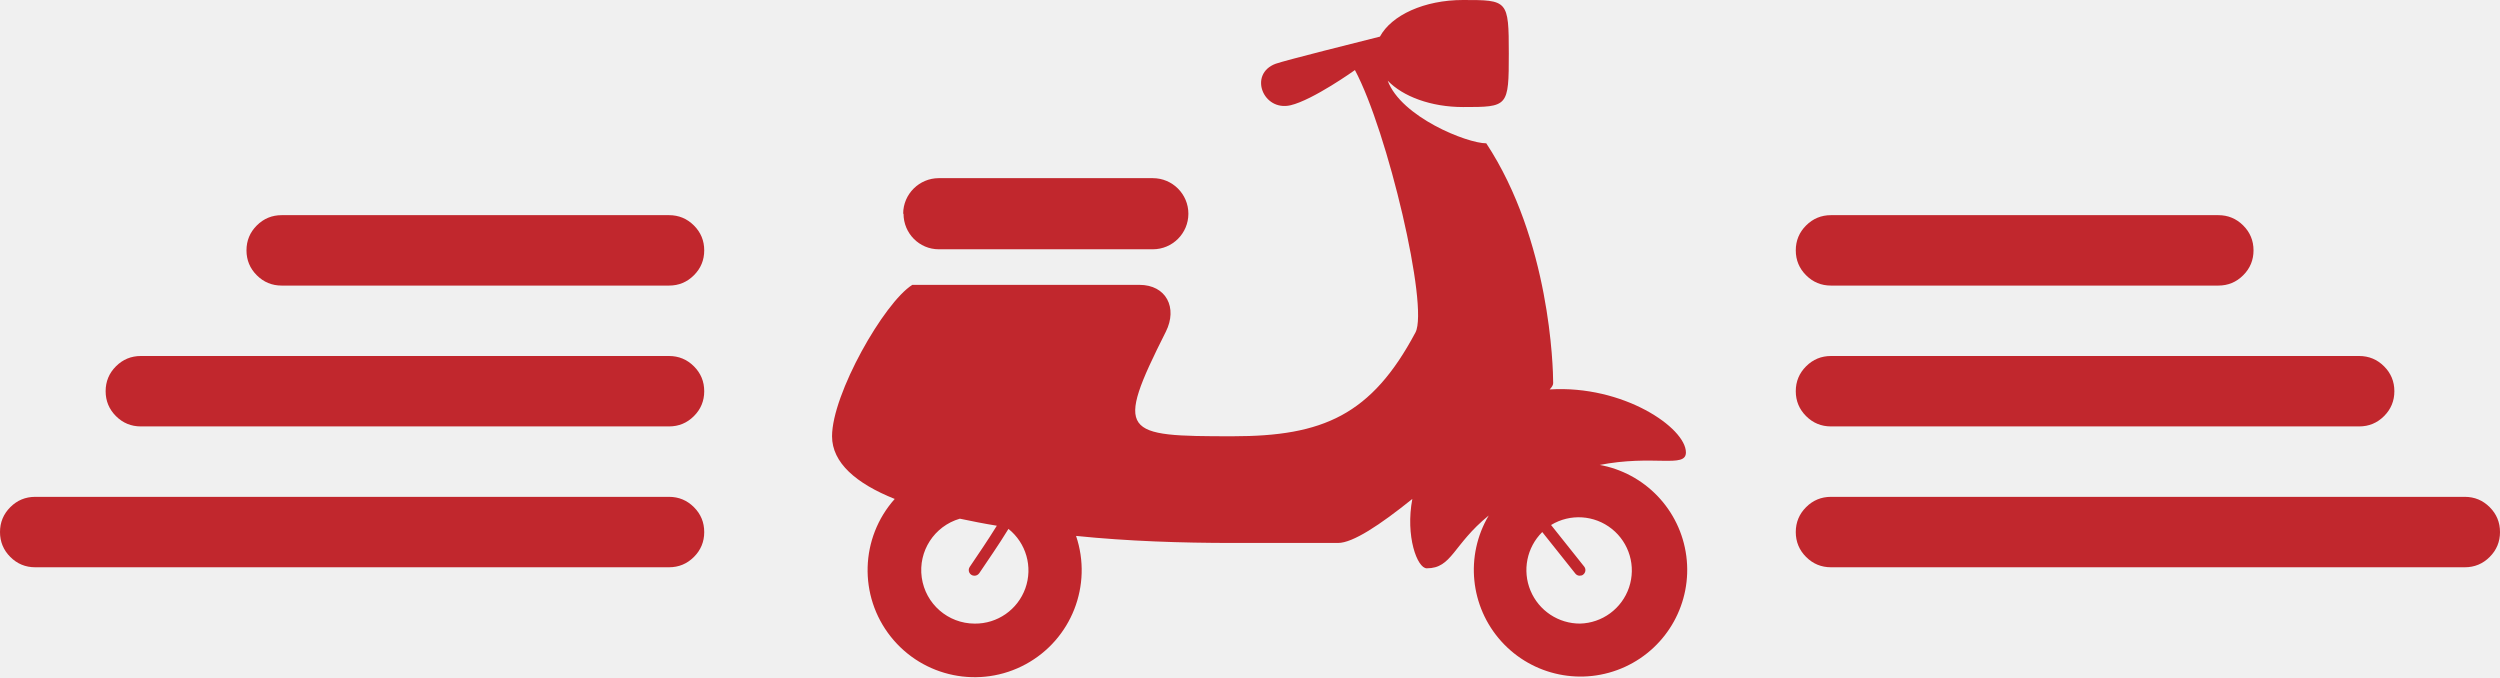
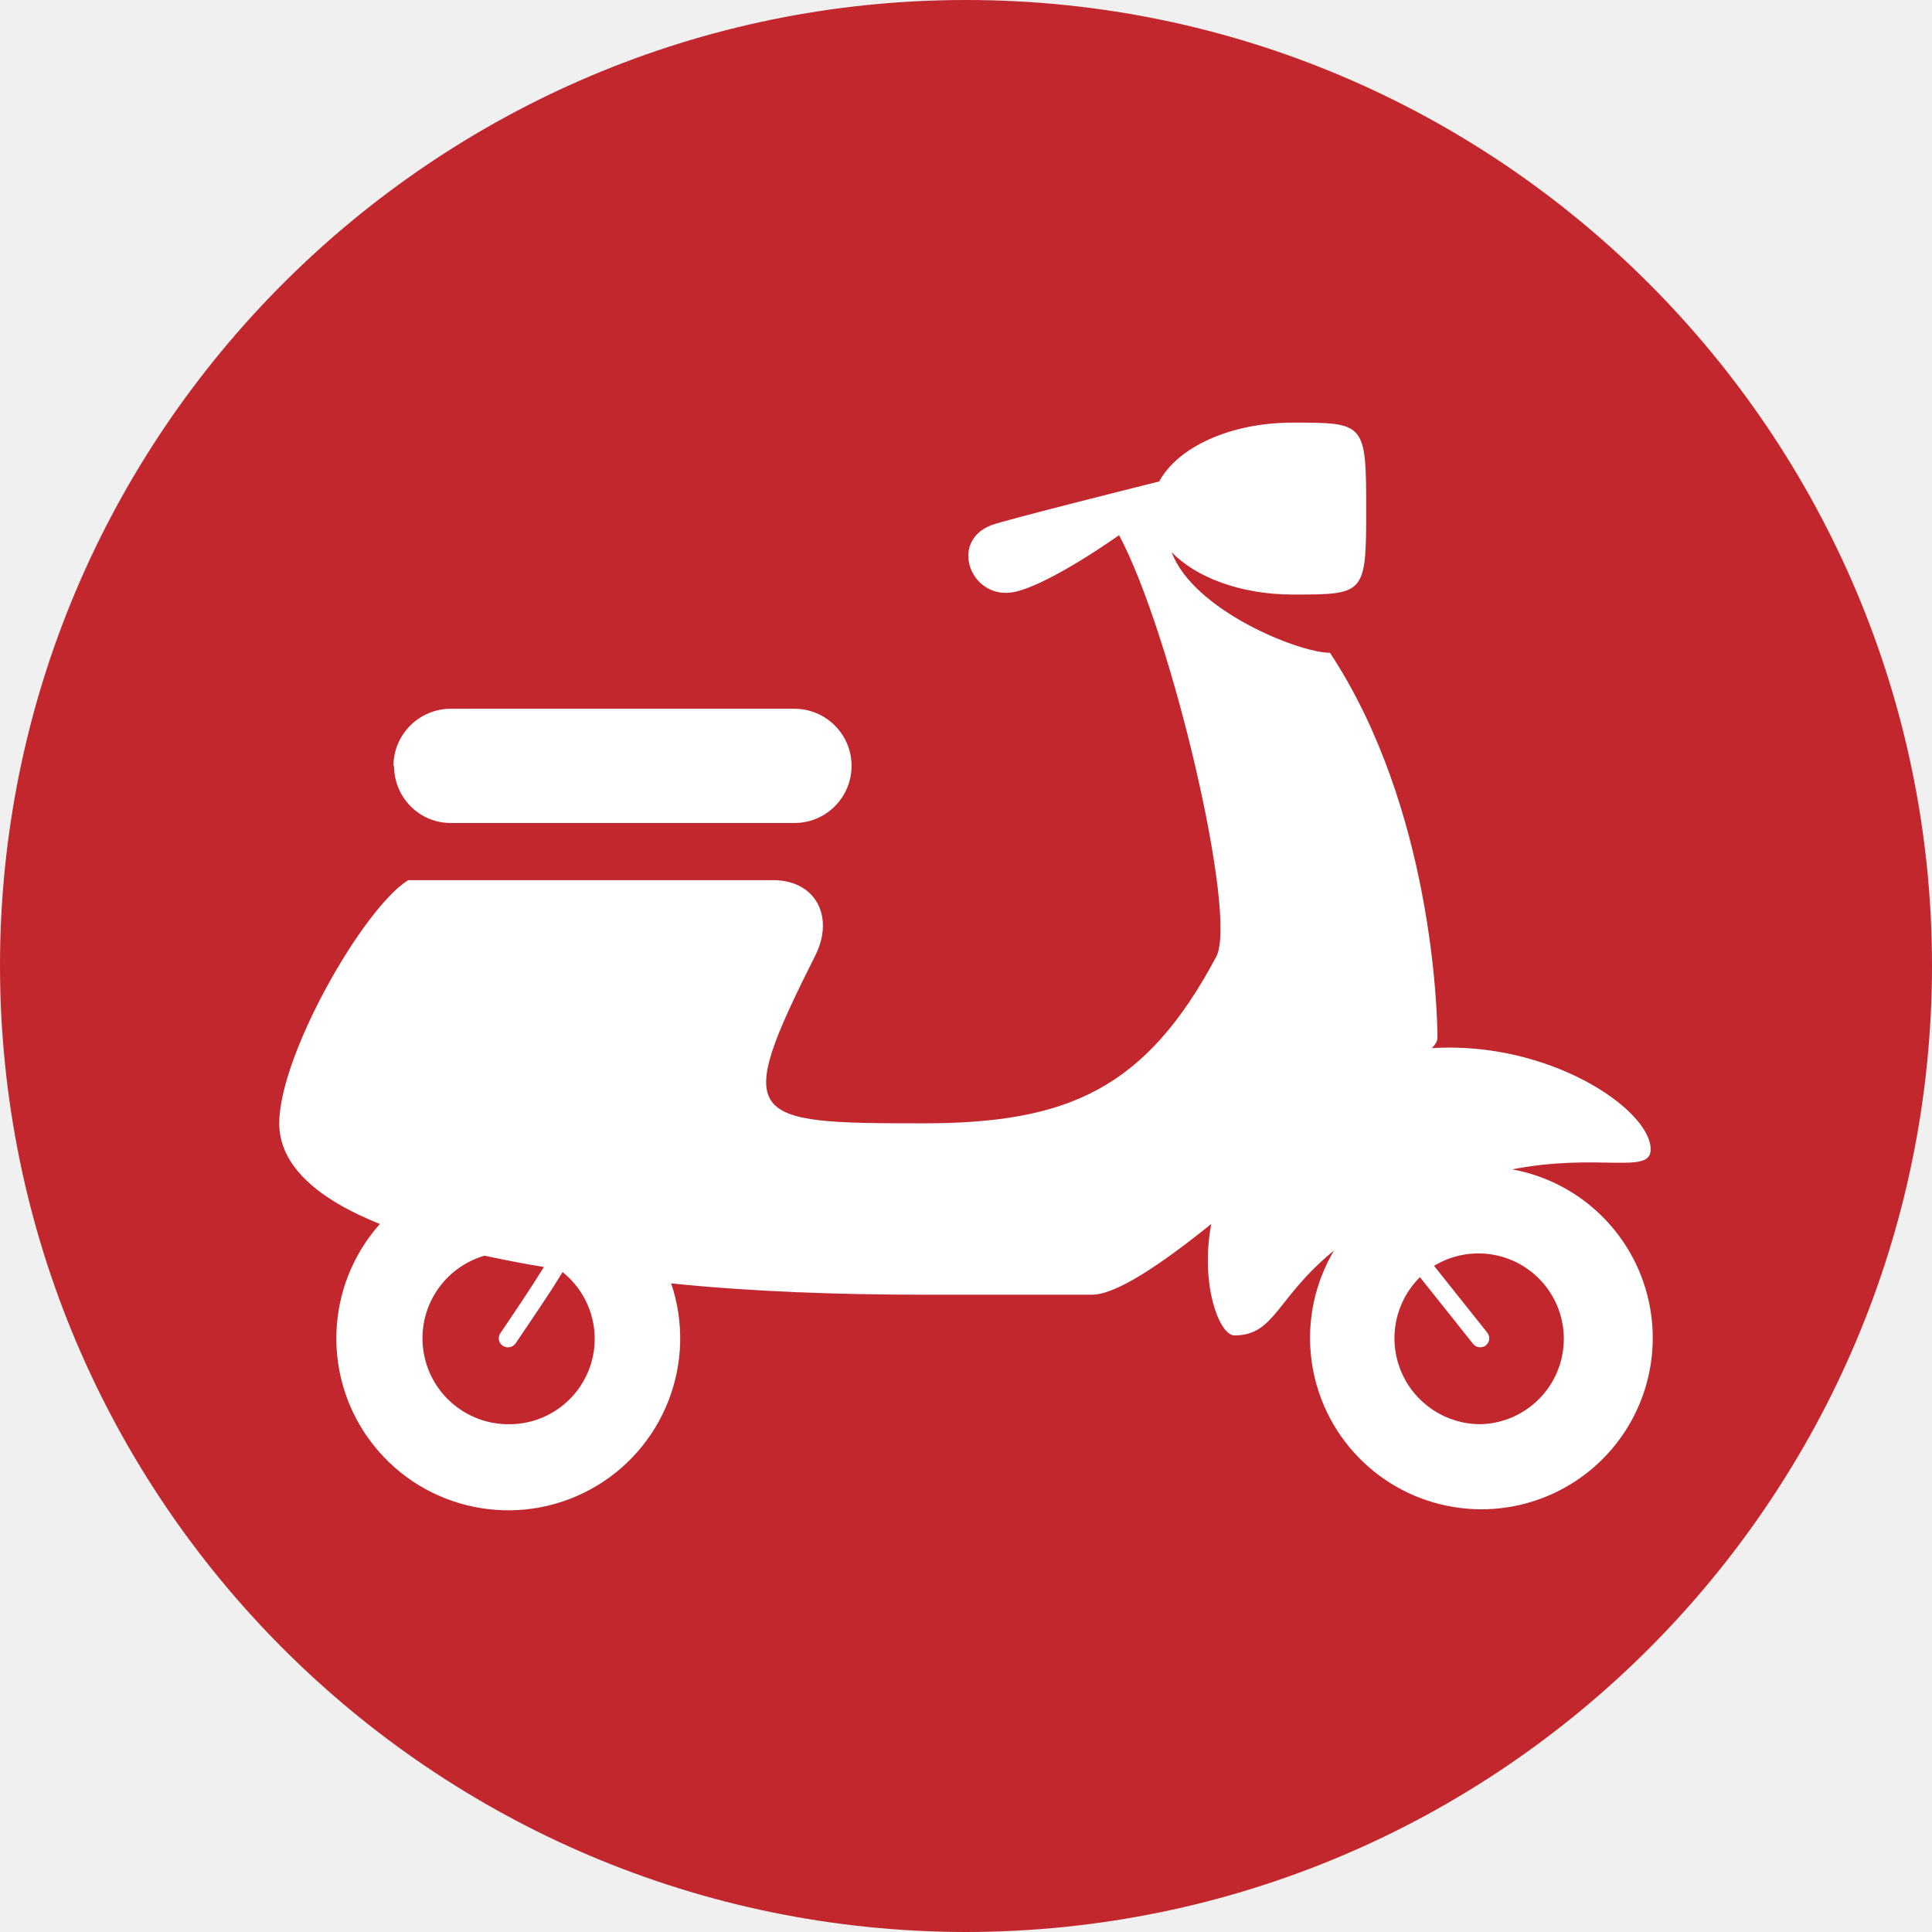
- <svg xmlns="http://www.w3.org/2000/svg" width="1024" height="277.383" viewBox="0 0 1024 277.383" fill="none">
+ <svg xmlns="http://www.w3.org/2000/svg" width="1024" height="1024" viewBox="0 0 1024 1024" fill="none">
  <g>
-     <path d="M313.979 190.522C336.478 186.051 349.747 191.964 349.747 185.33C349.747 175.234 324.075 157.638 293.931 159.513C294.941 158.504 295.374 157.638 295.374 156.917C295.374 150.427 294.076 98.362 267.971 58.7C260.038 58.7 233.068 47.883 227.588 33.028C233.789 39.518 245.327 43.844 258.452 43.844C276.913 43.844 277.201 43.844 277.201 21.922C277.201 0 276.769 0 258.452 0C242.587 0 229.174 6.202 224.415 14.999C215.761 17.163 185.33 24.807 181.724 26.105C170.474 30.287 176.532 45.719 187.781 43.123C197.012 40.96 214.175 28.701 214.175 28.701C227.588 53.796 244.462 125.62 238.982 136.149C220.953 170.042 201.05 178.695 164.129 178.695C118.986 178.695 115.525 177.974 136.726 135.86C141.629 126.053 136.87 116.678 125.909 116.678C125.909 116.678 32.883 116.678 32.883 116.678C21.345 123.89 0 161.388 0 178.695C0 189.512 9.807 198.022 25.672 204.367C11.494 220.279 10.812 244.081 24.054 260.779C37.297 277.477 60.629 282.234 79.352 272.054C98.075 261.873 106.765 239.703 99.948 219.511C121.005 221.675 143.216 222.396 164.129 222.396C164.129 222.396 207.252 222.396 207.252 222.396C213.309 222.396 224.415 215.04 237.684 204.367C234.799 219.655 239.703 232.78 243.597 232.78C253.981 232.78 254.269 223.117 268.98 211.146C259.233 227.598 261.314 248.476 274.117 262.68C286.919 276.884 307.47 281.114 324.842 273.122C342.214 265.13 352.372 246.771 349.915 227.807C347.459 208.844 332.958 193.679 314.123 190.378C314.123 190.378 313.979 190.522 313.979 190.522ZM58.411 255.43C47.501 255.409 38.267 247.37 36.744 236.567C35.222 225.764 41.875 215.486 52.354 212.451C57.113 213.46 62.161 214.47 67.497 215.335C63.748 221.393 59.998 226.873 56.392 232.209C55.914 232.911 55.861 233.819 56.252 234.572C56.644 235.326 57.418 235.803 58.267 235.815C59.132 235.815 59.709 235.527 60.286 234.806C64.036 229.181 68.219 223.268 72.257 216.633C79.525 222.436 82.307 232.214 79.181 240.973C76.055 249.733 67.711 255.54 58.411 255.43C58.411 255.43 58.411 255.43 58.411 255.43ZM306.48 255.423C297.566 255.484 289.503 250.143 286.084 241.911C282.664 233.679 284.57 224.197 290.903 217.925C290.903 217.925 304.46 234.943 304.46 234.943C304.893 235.52 305.614 235.809 306.191 235.809C306.768 235.809 307.345 235.664 307.633 235.376C308.144 235.003 308.48 234.437 308.562 233.81C308.643 233.183 308.464 232.55 308.066 232.059C308.066 232.059 294.509 215.04 294.509 215.04C302.33 210.287 312.288 210.932 319.432 216.653C326.575 222.373 329.38 231.95 326.451 240.621C323.522 249.292 315.485 255.206 306.335 255.423C306.335 255.423 306.48 255.423 306.48 255.423ZM29.134 87.539C29.134 79.462 35.768 72.972 43.7 72.972C43.7 72.972 131.389 72.972 131.389 72.972C139.434 72.972 145.956 79.494 145.956 87.539C145.956 95.584 139.434 102.105 131.389 102.105C131.389 102.105 43.7 102.105 43.7 102.105C35.768 102.105 29.278 95.615 29.278 87.539C29.278 87.539 29.134 87.539 29.134 87.539Z" fill="#C1272D" transform="translate(340.805 0)" />
-     <path d="M115.38 0L274.028 0C278.011 0 281.41 1.408 284.227 4.224C287.043 7.04 288.451 10.44 288.451 14.422C288.451 18.405 287.043 21.805 284.227 24.621C281.41 27.437 278.011 28.845 274.028 28.845L115.38 28.845C111.398 28.845 107.998 27.437 105.182 24.621C102.366 21.805 100.958 18.405 100.958 14.422C100.958 10.44 102.366 7.04 105.182 4.224C107.998 1.408 111.398 0 115.38 0L115.38 0ZM57.69 57.69L274.028 57.69C278.011 57.69 281.41 59.098 284.227 61.914C287.043 64.73 288.451 68.13 288.451 72.112C288.451 76.095 287.043 79.495 284.227 82.311C281.41 85.127 278.011 86.535 274.028 86.535L57.69 86.535C53.708 86.535 50.308 85.127 47.492 82.311C44.676 79.495 43.268 76.095 43.268 72.112C43.268 68.13 44.676 64.73 47.492 61.914C50.308 59.098 53.708 57.69 57.69 57.69L57.69 57.69ZM14.422 115.38L274.028 115.38C278.011 115.38 281.41 116.788 284.227 119.604C287.043 122.42 288.451 125.82 288.451 129.803C288.451 133.785 287.043 137.185 284.227 140.001C281.41 142.817 278.011 144.225 274.028 144.225L14.422 144.225C10.44 144.225 7.04 142.817 4.224 140.001C1.408 137.185 -2.75088e-05 133.785 0 129.803C-2.75088e-05 125.82 1.408 122.42 4.224 119.604C7.04 116.788 10.44 115.38 14.422 115.38L14.422 115.38Z" fill="#C1272D" fill-rule="evenodd" transform="translate(0 88.128)" />
-     <path d="M173.071 28.845L14.423 28.845C10.44 28.845 7.041 27.437 4.225 24.621C1.409 21.805 0.001 18.405 0.001 14.422C0.001 10.44 1.409 7.04 4.225 4.224C7.041 1.408 10.44 0 14.423 0L173.071 0C177.054 0 180.453 1.408 183.269 4.224C186.086 7.04 187.494 10.44 187.494 14.422C187.494 18.405 186.086 21.805 183.269 24.621C180.453 27.437 177.054 28.845 173.071 28.845L173.071 28.845ZM230.761 86.535L14.423 86.535C10.44 86.535 7.041 85.127 4.225 82.311C1.409 79.495 0 76.095 0 72.112C0 68.13 1.409 64.73 4.225 61.914C7.041 59.098 10.44 57.69 14.423 57.69L230.761 57.69C234.744 57.69 238.143 59.098 240.959 61.914C243.776 64.73 245.184 68.13 245.184 72.112C245.184 76.095 243.776 79.495 240.959 82.311C238.143 85.127 234.744 86.535 230.761 86.535L230.761 86.535ZM274.028 144.225L14.422 144.225C10.44 144.225 7.04 142.817 4.224 140.001C1.408 137.185 0 133.785 0 129.803C0 125.82 1.408 122.42 4.224 119.604C7.04 116.788 10.44 115.38 14.422 115.38L274.028 115.38C278.011 115.38 281.41 116.788 284.226 119.604C287.043 122.42 288.451 125.82 288.451 129.803C288.451 133.785 287.043 137.185 284.226 140.001C281.41 142.817 278.011 144.225 274.028 144.225L274.028 144.225Z" fill="#C1272D" fill-rule="evenodd" transform="translate(735.549 88.128)" />
+     <path d="M512 1024C229.358 1023.69 0.309 794.641 0 512C0 229.792 229.698 0 512 0C794.302 0 1024 229.792 1024 512C1023.72 794.581 794.702 1023.66 512.061 1024C512.061 1024 512 1024 512 1024Z" fill="#C1272D" />
+     <path d="M652.556 395.969C699.317 386.677 726.894 398.967 726.894 385.179C726.894 364.196 673.538 327.627 610.89 331.523C612.989 329.425 613.888 327.626 613.888 326.128C613.888 312.639 611.19 204.429 556.935 121.998C540.449 121.998 484.396 99.517 473.005 68.643C485.895 82.132 509.875 91.124 537.152 91.124C575.52 91.124 576.119 91.124 576.119 45.562C576.119 0 575.22 0 537.152 0C504.179 0 476.303 12.889 466.411 31.174C448.426 35.67 385.179 51.557 377.685 54.255C354.304 62.947 366.894 95.021 390.274 89.625C409.458 85.129 445.129 59.65 445.129 59.65C473.005 111.807 508.076 261.082 496.686 282.964C459.217 353.405 417.851 371.39 341.115 371.39C247.294 371.39 240.1 369.891 284.163 282.364C294.354 261.981 284.463 242.498 261.682 242.498C261.682 242.498 68.343 242.498 68.343 242.498C44.363 257.485 0 335.42 0 371.39C0 393.871 20.383 411.557 53.355 424.745C23.889 457.816 22.471 507.284 49.993 541.989C77.516 576.693 126.008 586.58 164.921 565.42C203.833 544.261 221.894 498.185 207.727 456.219C251.49 460.715 297.652 462.214 341.115 462.214C341.115 462.214 430.741 462.214 430.741 462.214C443.33 462.214 466.411 446.927 493.988 424.745C487.993 456.519 498.184 483.796 506.278 483.796C527.86 483.796 528.459 463.713 559.034 438.834C538.776 473.025 543.1 516.417 569.709 545.938C596.317 575.459 639.028 584.251 675.133 567.641C711.238 551.03 732.35 512.875 727.244 473.462C722.139 434.048 692.001 402.532 652.855 395.67C652.855 395.67 652.556 395.969 652.556 395.969ZM121.398 530.869C98.724 530.827 79.532 514.118 76.368 491.666C73.203 469.214 87.03 447.852 108.809 441.544C118.701 443.642 129.192 445.74 140.283 447.539C132.489 460.128 124.696 471.519 117.202 482.61C116.209 484.068 116.098 485.955 116.912 487.521C117.726 489.086 119.334 490.078 121.099 490.103C122.897 490.103 124.096 489.504 125.295 488.005C133.089 476.315 141.781 464.025 150.174 450.237C165.281 462.296 171.063 482.618 164.565 500.823C158.068 519.029 140.727 531.099 121.398 530.869C121.398 530.869 121.398 530.869 121.398 530.869ZM636.968 530.857C618.443 530.984 601.685 519.882 594.578 502.774C587.472 485.666 591.432 465.958 604.595 452.922C604.595 452.922 632.772 488.292 632.772 488.292C633.671 489.492 635.17 490.091 636.369 490.091C637.568 490.091 638.767 489.791 639.366 489.192C640.428 488.417 641.125 487.241 641.295 485.938C641.466 484.635 641.093 483.319 640.266 482.298C640.266 482.298 612.089 446.927 612.089 446.927C628.344 437.049 649.041 438.388 663.888 450.278C678.734 462.168 684.563 482.072 678.476 500.093C672.389 518.113 655.684 530.406 636.669 530.857C636.669 530.857 636.968 530.857 636.968 530.857ZM60.55 181.935C60.55 165.149 74.338 151.66 90.824 151.66C90.824 151.66 273.072 151.66 273.072 151.66C289.792 151.66 303.347 165.215 303.347 181.935C303.347 198.655 289.792 212.21 273.072 212.21C273.072 212.21 90.824 212.21 90.824 212.21C74.338 212.21 60.849 198.721 60.849 181.935C60.849 181.935 60.55 181.935 60.55 181.935Z" fill="#FFFFFF" transform="translate(148 224)" />
  </g>
</svg>
